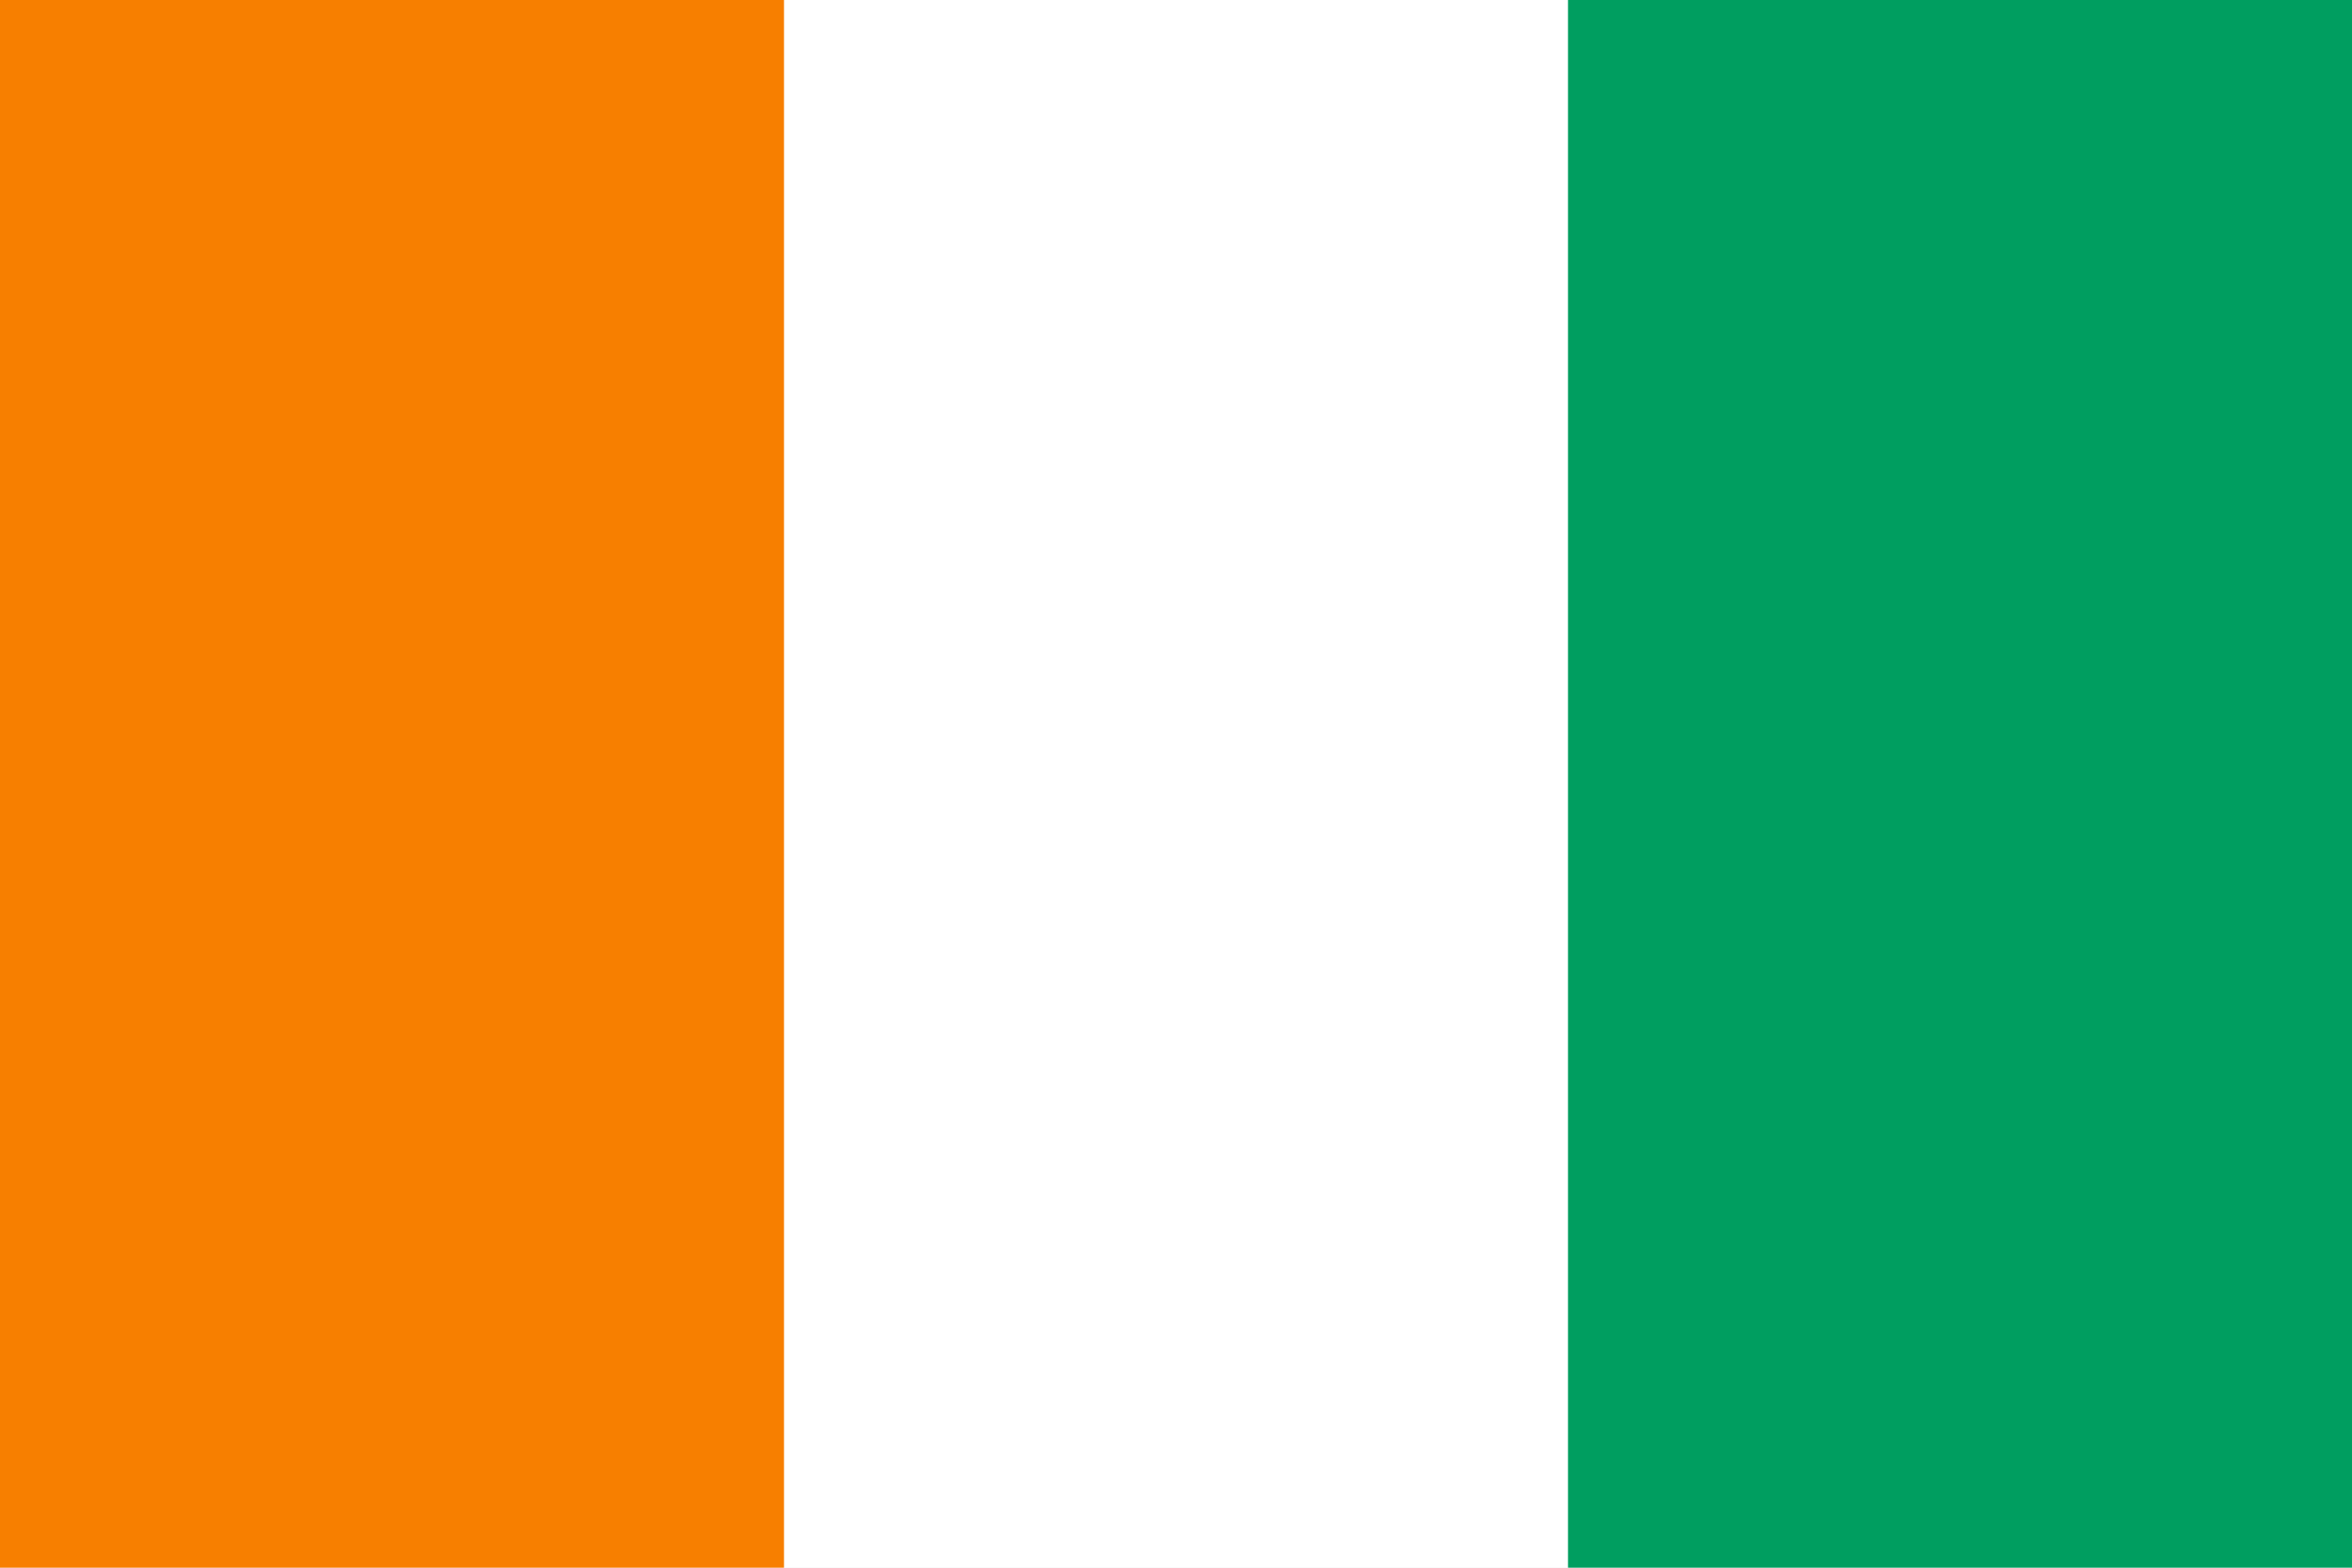
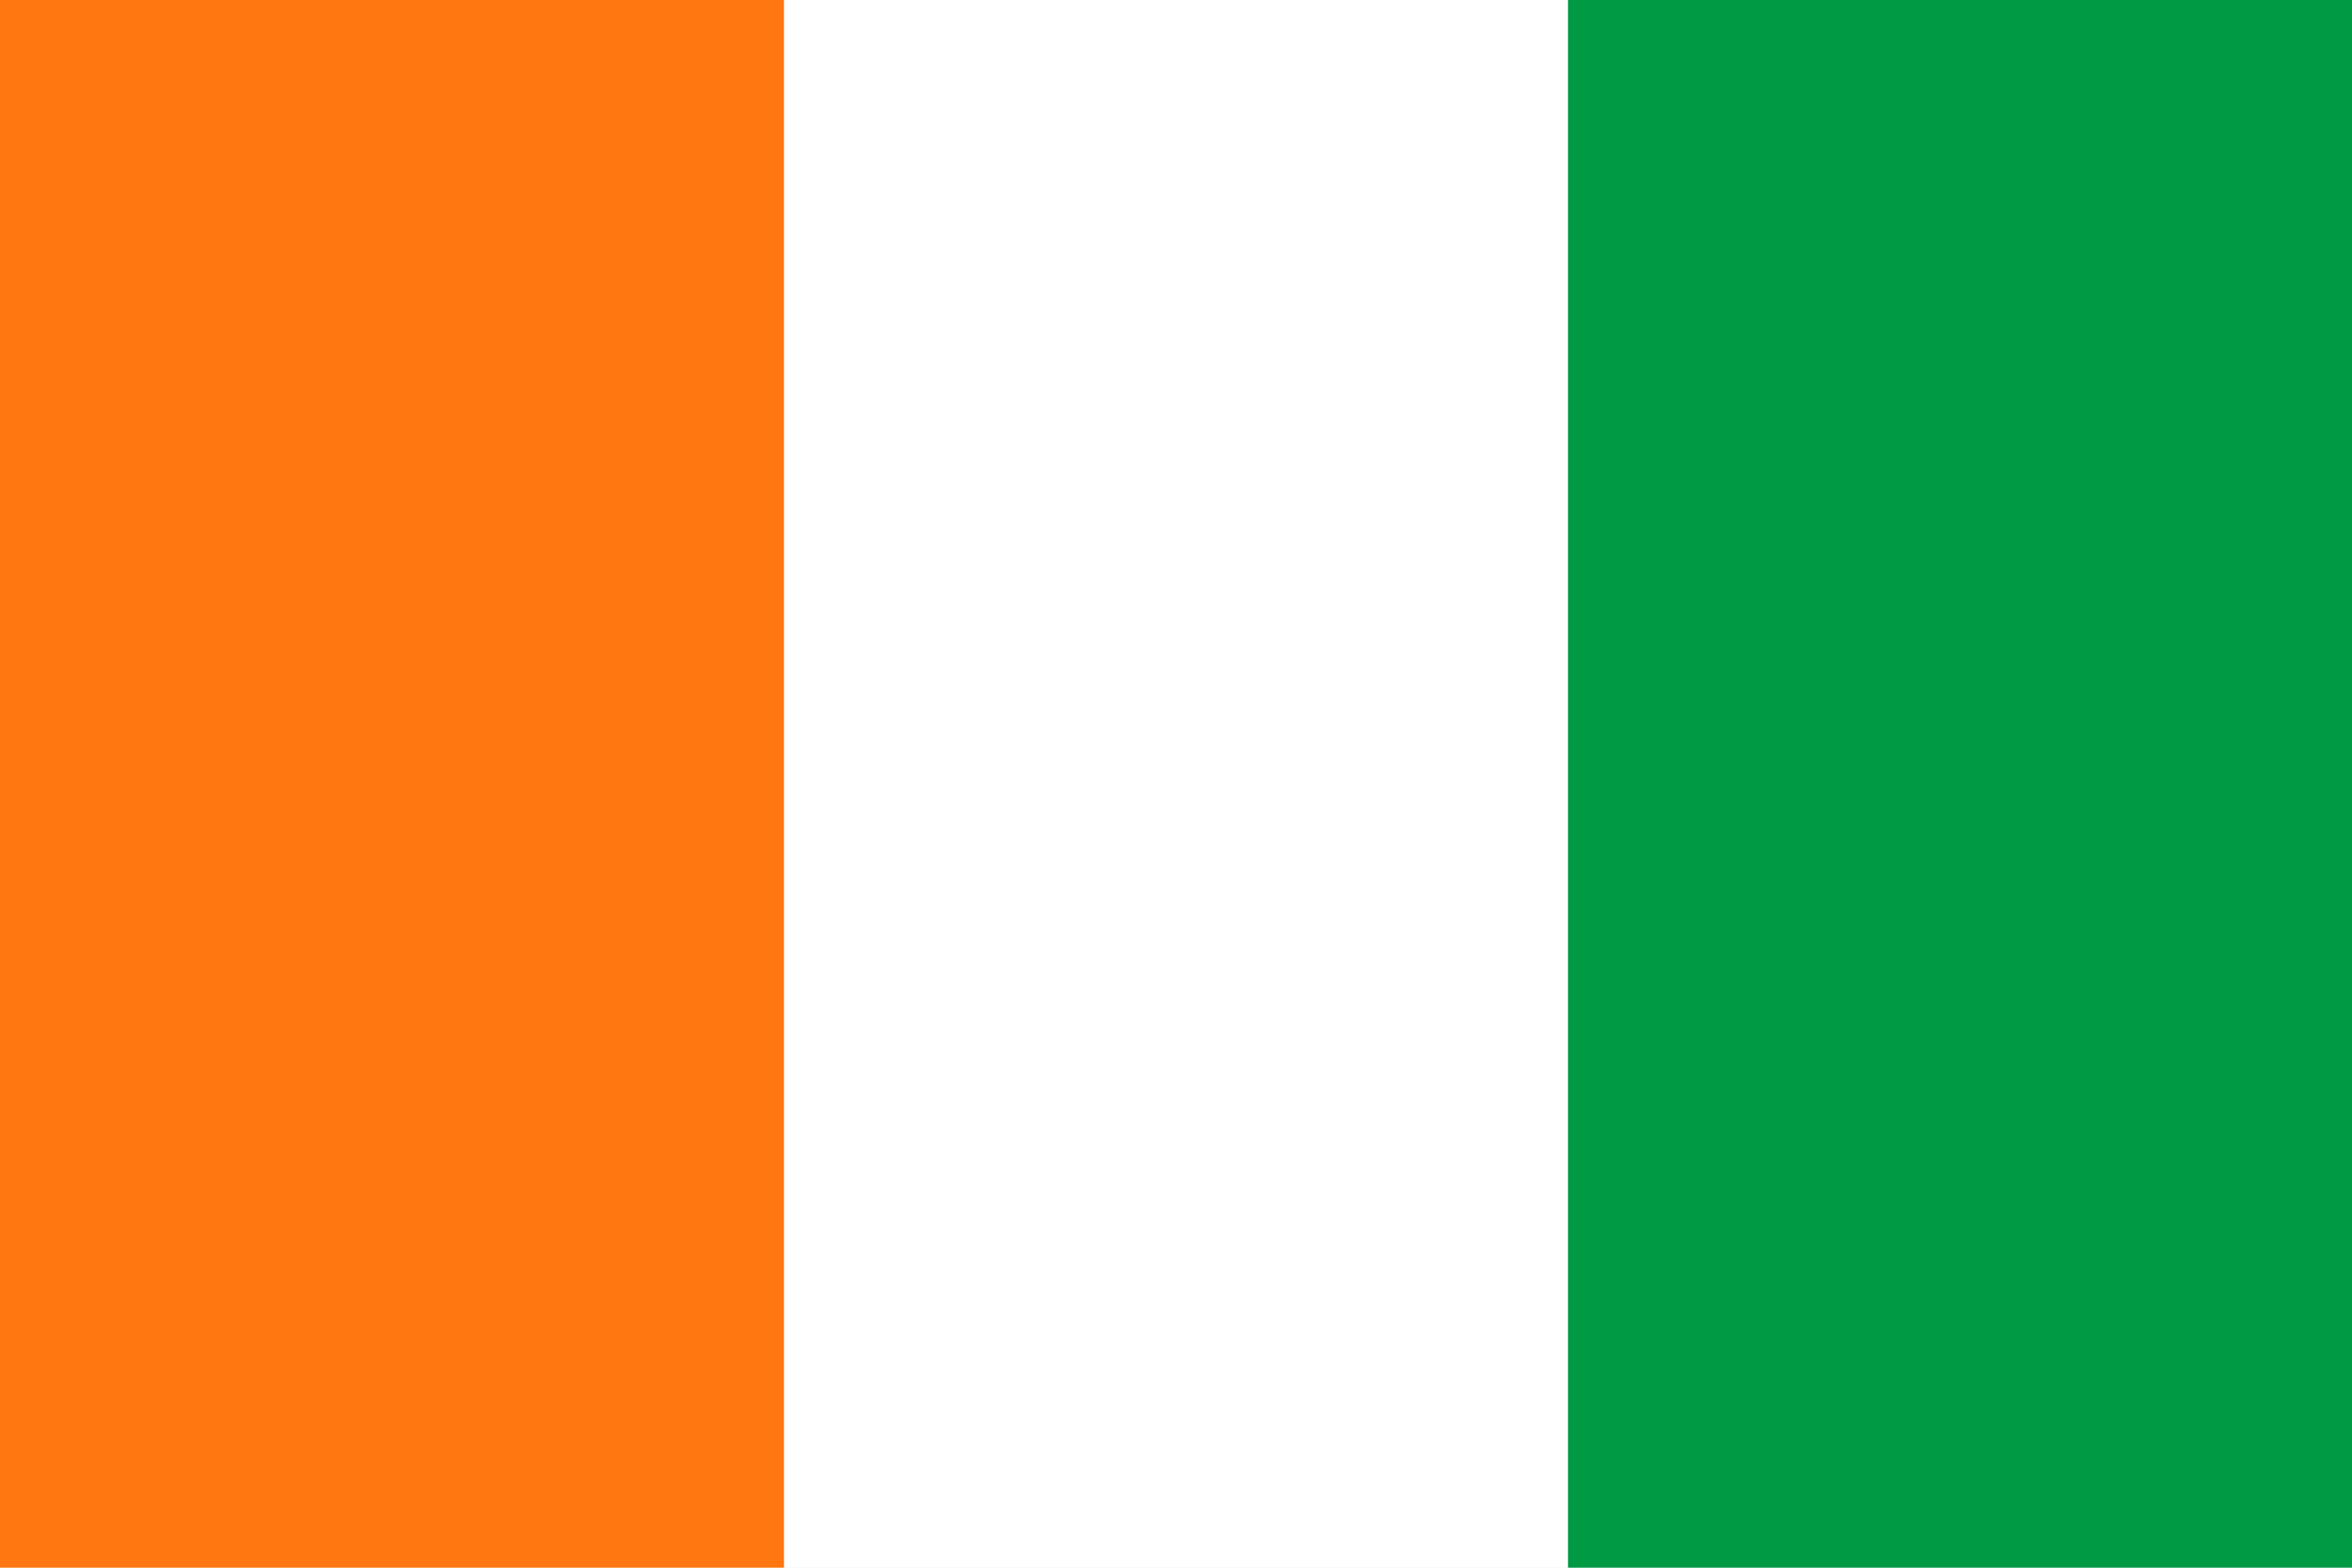
- <svg xmlns="http://www.w3.org/2000/svg" height="400" viewBox="0 0 600 400" width="600">
-   <g transform="matrix(1.333333 0 0 -1.333333 0 400)">
-     <path d="m0 0h450v300h-450z" fill="#fff" />
-     <path d="m0 0h150v300h-150z" fill="#f77f00" />
-     <path d="m300 0h150v300h-150z" fill="#009e60" />
+ <svg xmlns="http://www.w3.org/2000/svg" xmlns:xlink="http://www.w3.org/1999/xlink" width="144" height="96" viewBox="0 0 144 96" version="1.1" id="svg5">
+   <defs id="defs2">
+     <linearGradient id="top">
+       <stop style="stop-color:#ff7711;stop-opacity:1;" offset="0" id="stop10417" />
+     </linearGradient>
+     <linearGradient id="bottom">
+       <stop style="stop-color:#009944;stop-opacity:1;" offset="0" id="stop1523" />
+     </linearGradient>
+     <linearGradient id="mid">
+       <stop style="stop-color:#ffffff;stop-opacity:1;" offset="0" id="stop1517" />
+     </linearGradient>
+     <linearGradient xlink:href="#mid" id="linearGradient1521" x1="0" y1="12.7" x2="38.1" y2="12.7" gradientUnits="userSpaceOnUse" />
+     <linearGradient xlink:href="#bottom" id="linearGradient9638" gradientUnits="userSpaceOnUse" x1="0" y1="12.7" x2="38.1" y2="12.7" />
+     <linearGradient xlink:href="#top" id="linearGradient10421" x1="0" y1="4.233" x2="38.1" y2="4.233" gradientUnits="userSpaceOnUse" />
+   </defs>
+   <g id="layer1" transform="scale(3.779528)">
+     <rect style="fill:url(#linearGradient1521);fill-opacity:1;stroke:none;stroke-width:0.265;stroke-linecap:round;stroke-dasharray:none" id="rect5982" width="38.1" height="25.4" x="0" y="0" />
+     <rect style="fill:url(#linearGradient9638);fill-opacity:1;stroke:none;stroke-width:0.265;stroke-linecap:round;stroke-dasharray:none" id="rect9636" width="12.7" height="25.4" x="25.4" y="0" />
+     <rect style="fill:url(#linearGradient10421);fill-opacity:1;stroke:none;stroke-width:0.265;stroke-linecap:round;stroke-dasharray:none" id="rect10413" width="12.7" height="25.4" x="0" y="0" />
  </g>
</svg>
